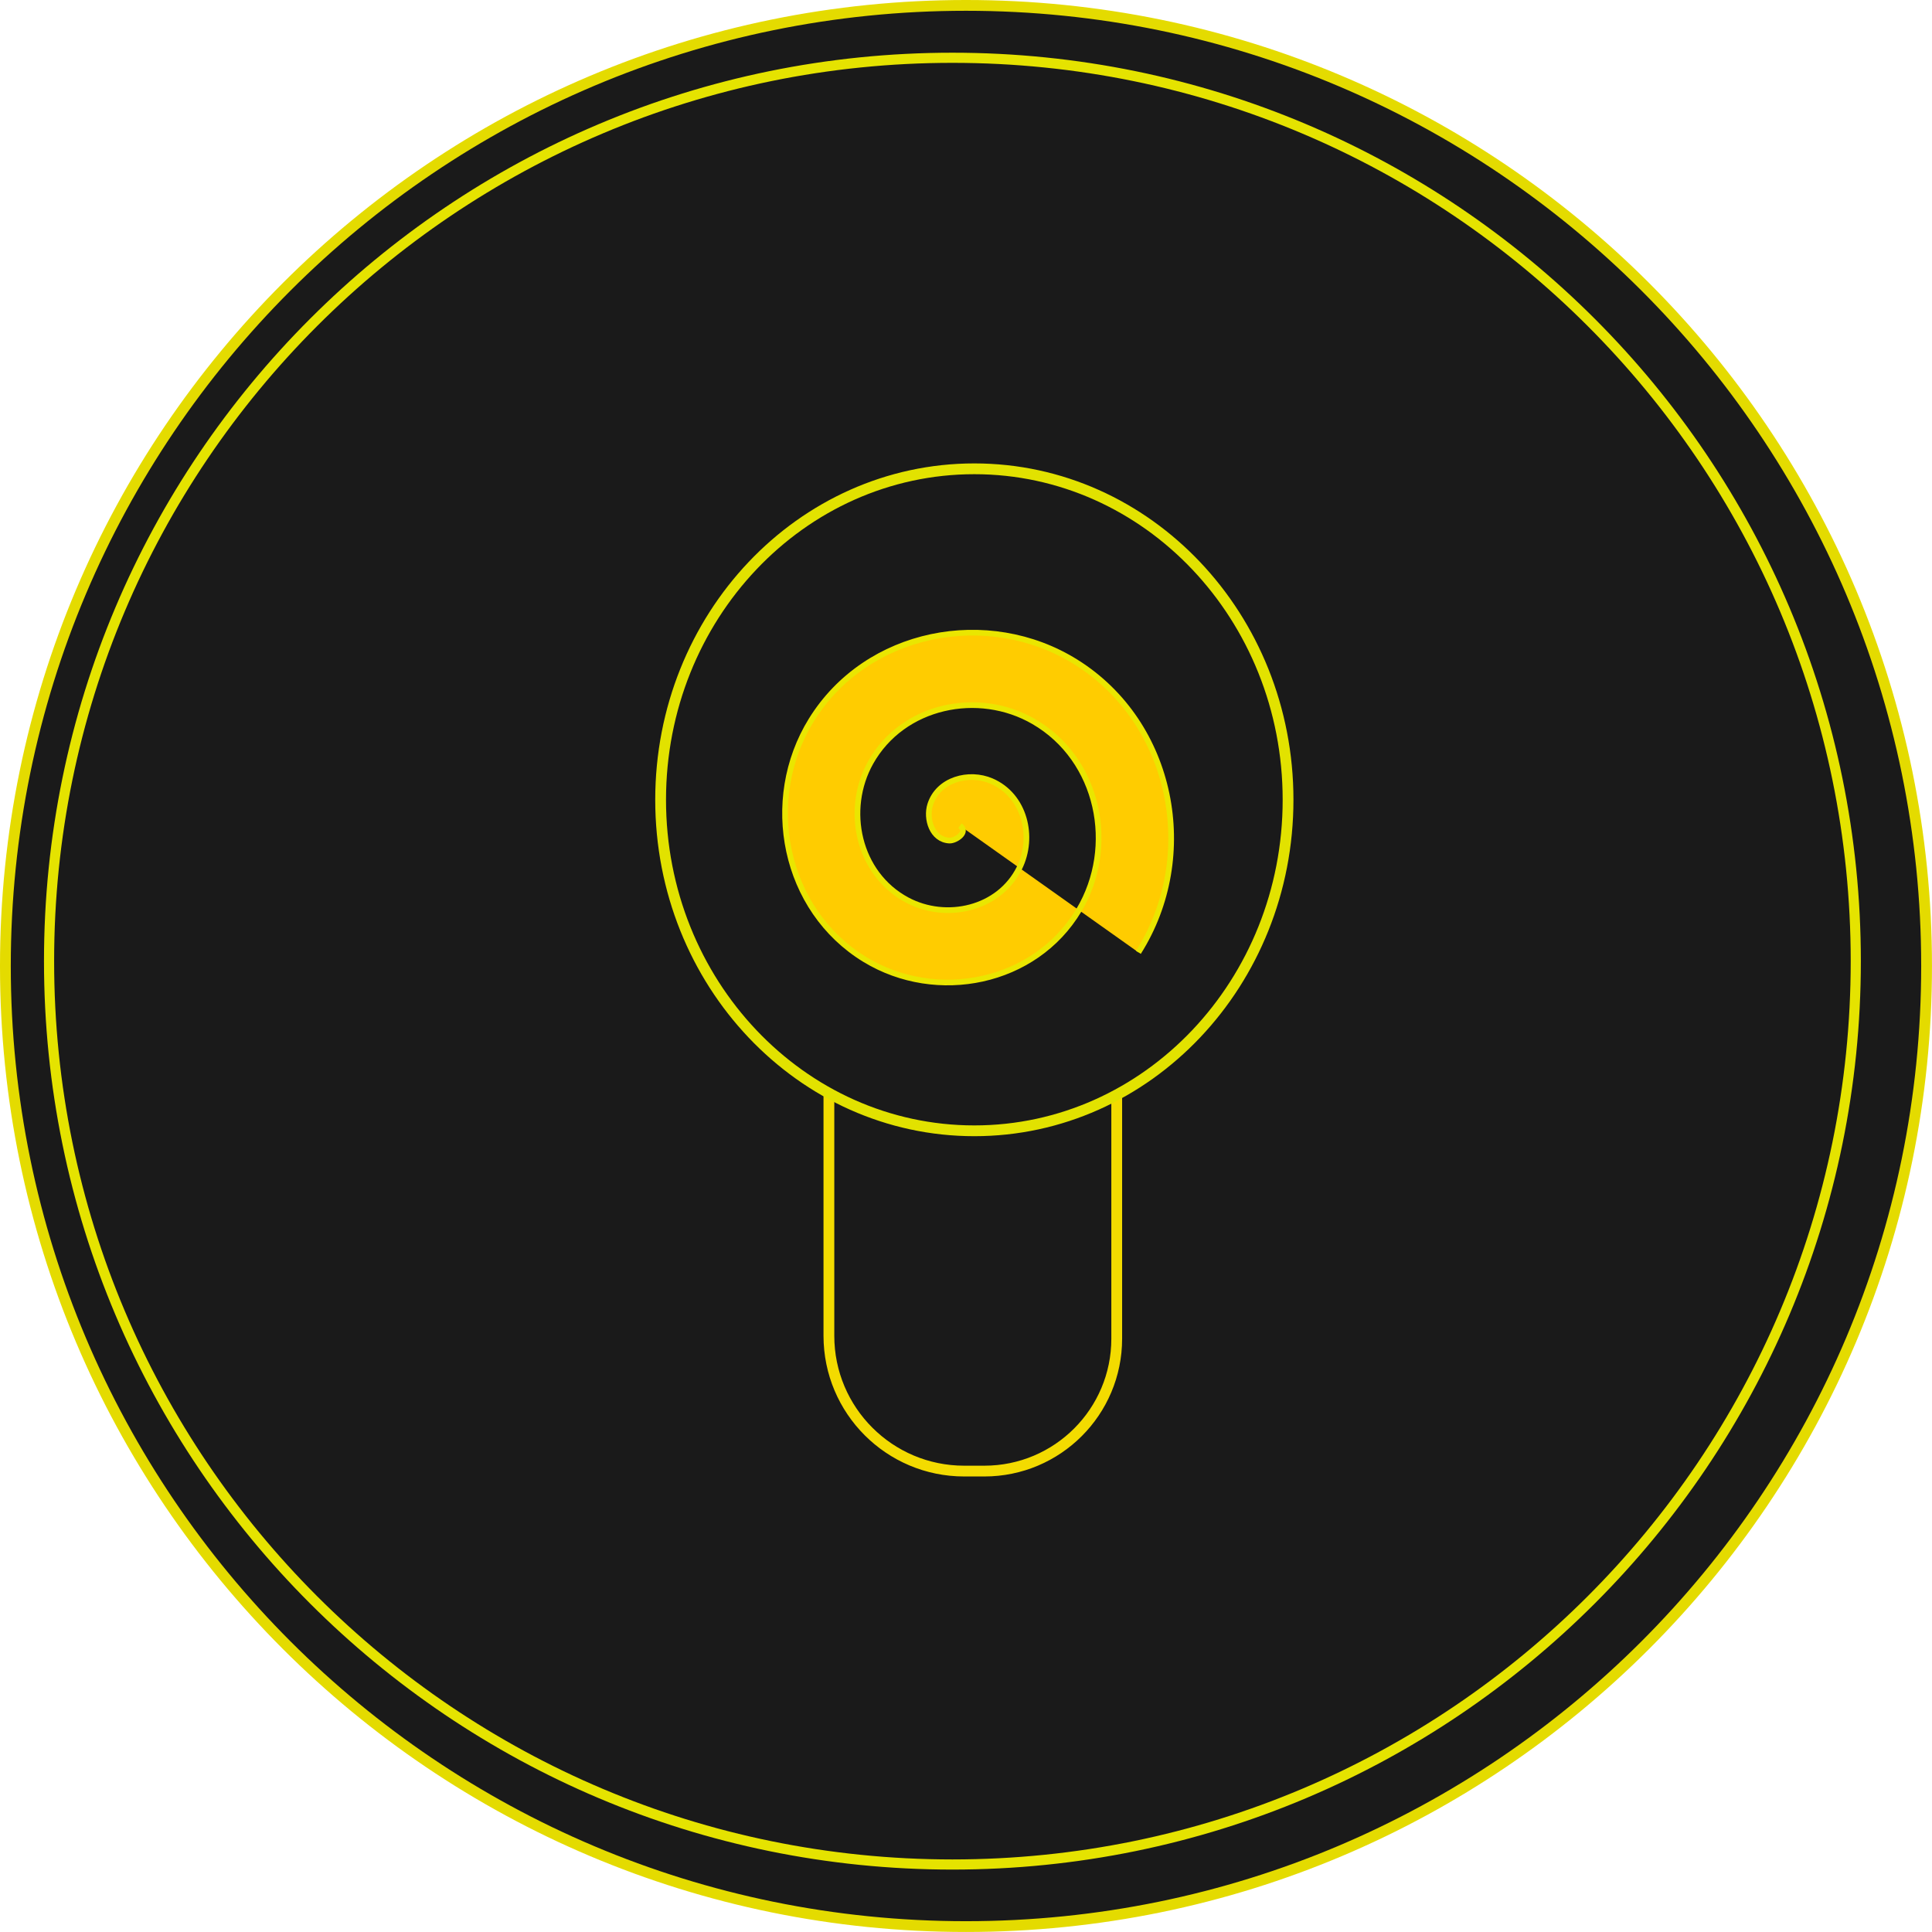
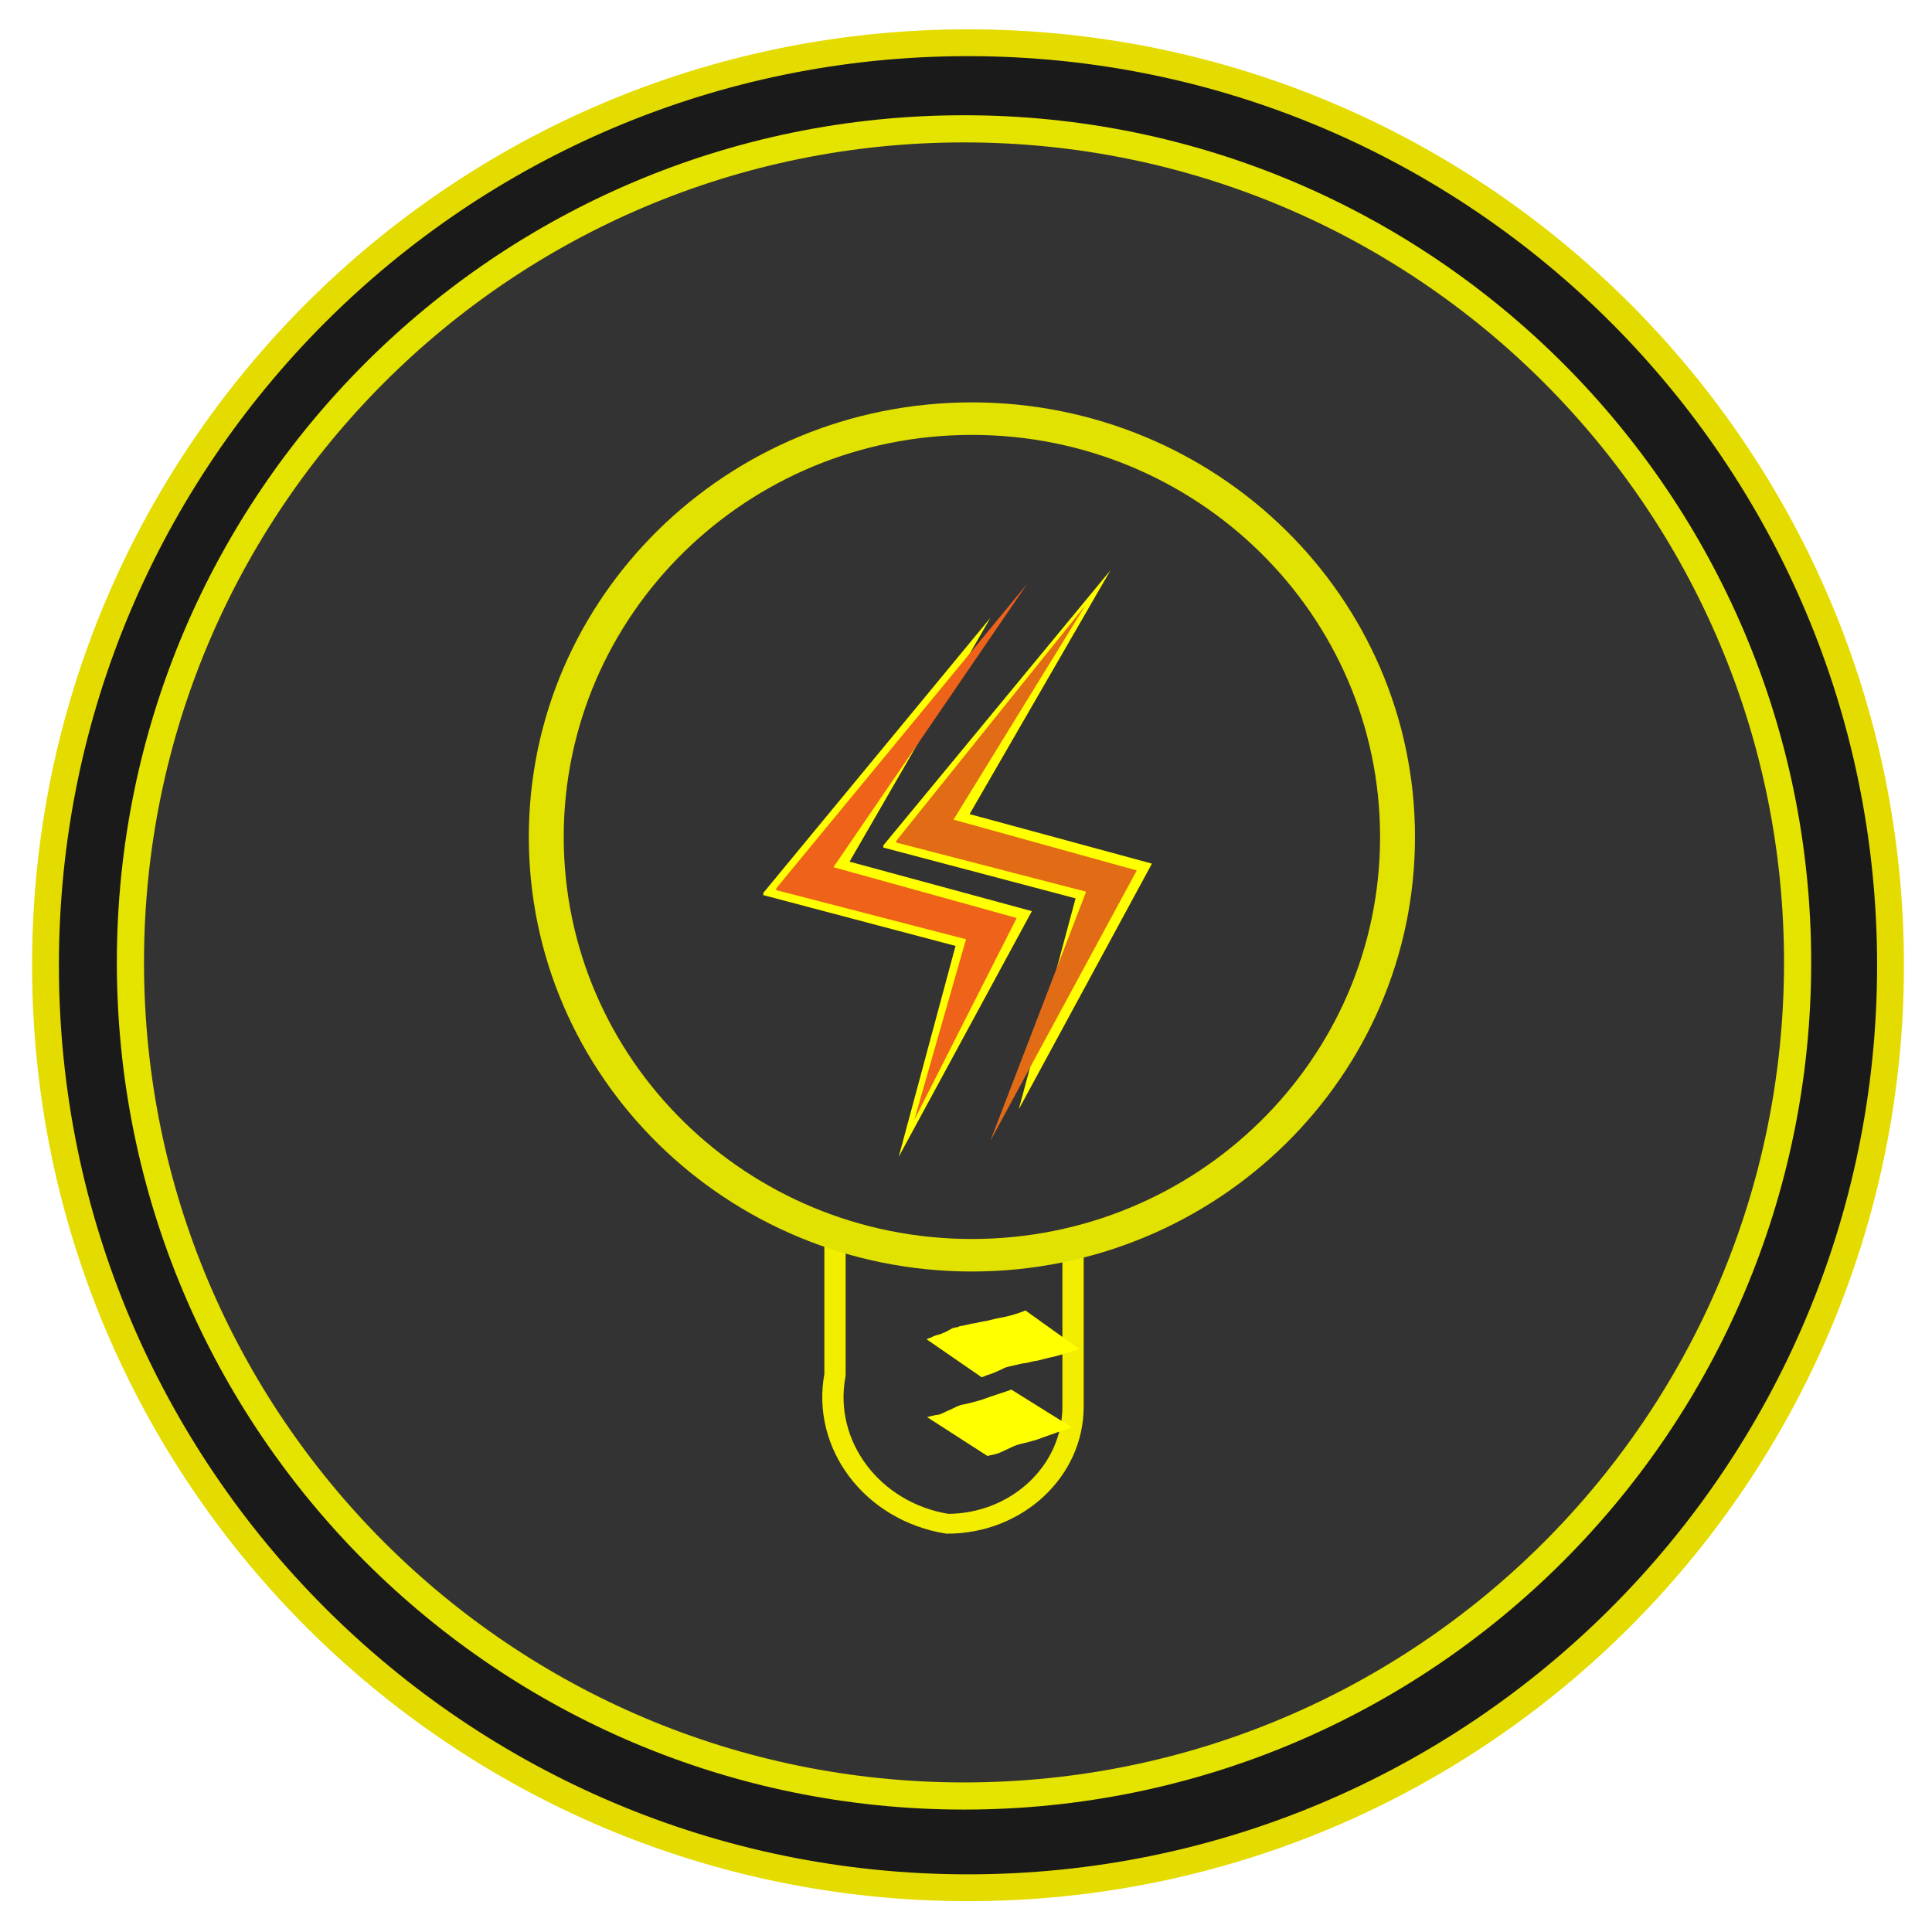
<svg xmlns="http://www.w3.org/2000/svg" width="90.128mm" height="90.128mm" viewBox="0 0 90.128 90.128" version="1.1" id="svg1">
  <defs id="defs1">
    </defs>
  <g id="layer1" transform="translate(-63.1696,-103.8046)">
-     <g id="g6">
-       <circle style="fill:#1a1a1a;stroke:#e4db00;stroke-width:0.503;stroke-opacity:1;paint-order:fill markers stroke" id="path1" cx="108.233" cy="148.868" r="44.812" />
-       <circle style="fill:none;stroke:#e5e300;stroke-width:0.473;stroke-opacity:1;paint-order:fill markers stroke" id="path1-9" cx="107.6" cy="148.642" r="42.142" />
-       <g id="g3" transform="translate(-117.0814,14.76944)">
-         <path style="fill:#1a1a1a;fill-opacity:1;stroke:#f3db00;stroke-width:0.503;stroke-opacity:1;paint-order:fill markers stroke" id="rect2" width="13.427" height="20.409" x="221.036" y="139.37" ry="0" d="m 221.036,139.37 h 13.427 v 14.232 a 6.176,6.176 135 0 1 -6.176,6.176 h -0.94 a 6.311,6.311 45 0 1 -6.311,-6.311 z" transform="translate(-2.116667,-2.116667)" />
-         <ellipse style="fill:#1a1a1a;stroke:#e2e200;stroke-width:0.503;stroke-opacity:1;paint-order:fill markers stroke" id="path2" cx="225.704" cy="126.346" rx="14.635" ry="15.441" />
-         <path style="fill:#ffcc00;fill-rule:evenodd;stroke:#eae600;stroke-width:0.265;stroke-opacity:1" id="path3" d="m 219.93,122.452 c 0.417,0.296 -0.193,0.709 -0.492,0.694 -0.81,-0.041 -1.105,-1.019 -0.895,-1.678 0.376,-1.179 1.81,-1.553 2.864,-1.097 1.548,0.669 2.011,2.61 1.298,4.05 -0.95,1.92 -3.413,2.473 -5.236,1.499 -2.295,-1.226 -2.938,-4.218 -1.701,-6.422 1.499,-2.67 5.024,-3.404 7.609,-1.902 3.046,1.77 3.871,5.83 2.104,8.795 -2.041,3.422 -6.637,4.339 -9.981,2.305 -3.799,-2.311 -4.807,-7.444 -2.506,-11.167 2.581,-4.176 8.251,-5.275 12.353,-2.708 4.553,2.851 5.744,9.059 2.909,13.539" transform="translate(5.10217,5.10217)" />
+     <g id="g2627">
+       <g id="g1884">
+         <g id="g1786" transform="translate(-6.35)">
+           <circle style="fill:#1a1a1a;stroke:#e4db00;stroke-width:1.251;stroke-dasharray:none;stroke-opacity:1;paint-order:fill markers stroke" id="path1" cx="114.677" cy="148.833" r="43.035" />
+           <circle style="fill:#333333;stroke:#e5e300;stroke-width:1.267;stroke-dasharray:none;stroke-opacity:1;paint-order:fill markers stroke" id="path1-9" cx="114.491" cy="148.701" r="38.887" />
+         </g>
+         <g id="g1868" transform="matrix(1.181687,0,0,1.100737,-125.7606,-6.04305)">
+           <path style="fill:#333333;fill-opacity:1;stroke:#f3ee00;stroke-width:0.84;stroke-dasharray:none;stroke-opacity:1;paint-order:fill markers stroke" id="rect2" width="9.398" height="14.286" x="192.845" y="150.088" ry="0" d="m 192.845,150.088 h 9.398 v 9.319 a 4.966,4.966 135 0 1 -4.966,4.966 5.453,5.453 54.918 0 1 -4.432,-6.311 z" />
+           <ellipse style="fill:#333333;stroke:#e2e200;stroke-width:1.378;stroke-dasharray:none;stroke-opacity:1;paint-order:fill markers stroke" id="path2" cx="198.25" cy="135.265" rx="16.803" ry="17.728" />
+           <g id="g1834" transform="matrix(0.5617298,-0.04582153,0.04853512,0.5303235,63.85951,78.68621)">
+             <path style="fill:#ffff00;fill-opacity:1;stroke-width:0.825;stroke-dasharray:none" d="m 231.114,109.146 -11.497,18.492 12.379,5.025 -10.972,18.685 5.409,-16.387 -13.064,-5.19 0.02,-0.177 z" id="path1416" />
+             <path style="fill:#ef621a;fill-opacity:1;stroke:none;stroke-width:0.695;stroke-dasharray:none;stroke-opacity:1" d="m 233.912,106.671 -15.456,21.309 12.434,5.134 -8.52,15.385 4.841,-14.005 -12.902,-5.039 0.016,-0.15 z" id="path1416-3" />
+             <path style="fill:#ffff00;fill-opacity:1;stroke-width:0.825;stroke-dasharray:none" d="m 239.815,106.098 -11.497,18.492 12.379,5.025 -10.972,18.685 5.409,-16.387 -13.064,-5.19 0.02,-0.177 z" id="path1416-5" />
+             <path style="fill:#e26b15;fill-opacity:1;stroke-width:0.695;stroke-dasharray:none" d="m 237.833,108.72 -10.675,16.212 12.434,5.134 -12.07,20.57 8.391,-19.19 -12.902,-5.039 0.016,-0.15 z" id="path1416-3-3" />
+           </g>
+           <path style="fill:#666666;fill-opacity:1;stroke-width:0.95;stroke-dasharray:none" d="m 202.139,154.776 -5.698,1.853" id="path1646" />
+           <path style="fill:#ffff00;fill-opacity:1;stroke-width:0.95;stroke-dasharray:none" id="path1764" d="m 199.808,158.687 c -0.382,0.15 -0.776,0.269 -1.156,0.426 -0.238,0.079 -0.482,0.148 -0.728,0.202 -0.197,0.031 -0.37,0.144 -0.544,0.233 -0.149,0.059 -0.284,0.147 -0.435,0.202 -0.162,0.009 -0.309,0.07 -0.467,0.101 0,0 2.385,1.648 2.385,1.648 v 0 c 0.166,-0.047 0.34,-0.067 0.497,-0.143 0.147,-0.075 0.297,-0.145 0.444,-0.22 0.157,-0.085 0.327,-0.144 0.502,-0.178 0.25,-0.071 0.503,-0.134 0.741,-0.241 0.383,-0.15 0.769,-0.293 1.16,-0.423 0,0 -2.399,-1.606 -2.399,-1.606 z" />
+           <path style="fill:#ffff00;fill-opacity:1;stroke-width:0.903;stroke-dasharray:none" id="path1766" d="m 200.363,155.332 c -0.338,0.154 -0.692,0.258 -1.052,0.324 -0.207,0.037 -0.402,0.115 -0.612,0.142 -0.151,0.026 -0.293,0.079 -0.448,0.092 -0.16,0.035 -0.316,0.088 -0.481,0.108 -0.086,0.062 -0.199,0.049 -0.29,0.089 -0.048,0.021 -0.089,0.057 -0.136,0.081 -0.116,0.077 -0.244,0.126 -0.369,0.18 -0.115,0.026 -0.23,0.066 -0.334,0.129 -0.063,0.023 -0.122,0.043 -0.182,0.075 0,0 2.178,1.613 2.178,1.613 v 0 c 0.063,-0.022 0.125,-0.048 0.185,-0.079 0.113,-0.035 0.224,-0.081 0.333,-0.128 0.123,-0.062 0.25,-0.114 0.369,-0.184 0.12,-0.056 0.257,-0.08 0.384,-0.111 0.16,-0.035 0.316,-0.092 0.48,-0.103 0.15,-0.032 0.296,-0.084 0.449,-0.1 0.204,-0.048 0.401,-0.122 0.608,-0.157 0.357,-0.092 0.704,-0.224 1.059,-0.327 0,0 -2.142,-1.644 -2.142,-1.644 z" />
+         </g>
      </g>
    </g>
  </g>
</svg>
